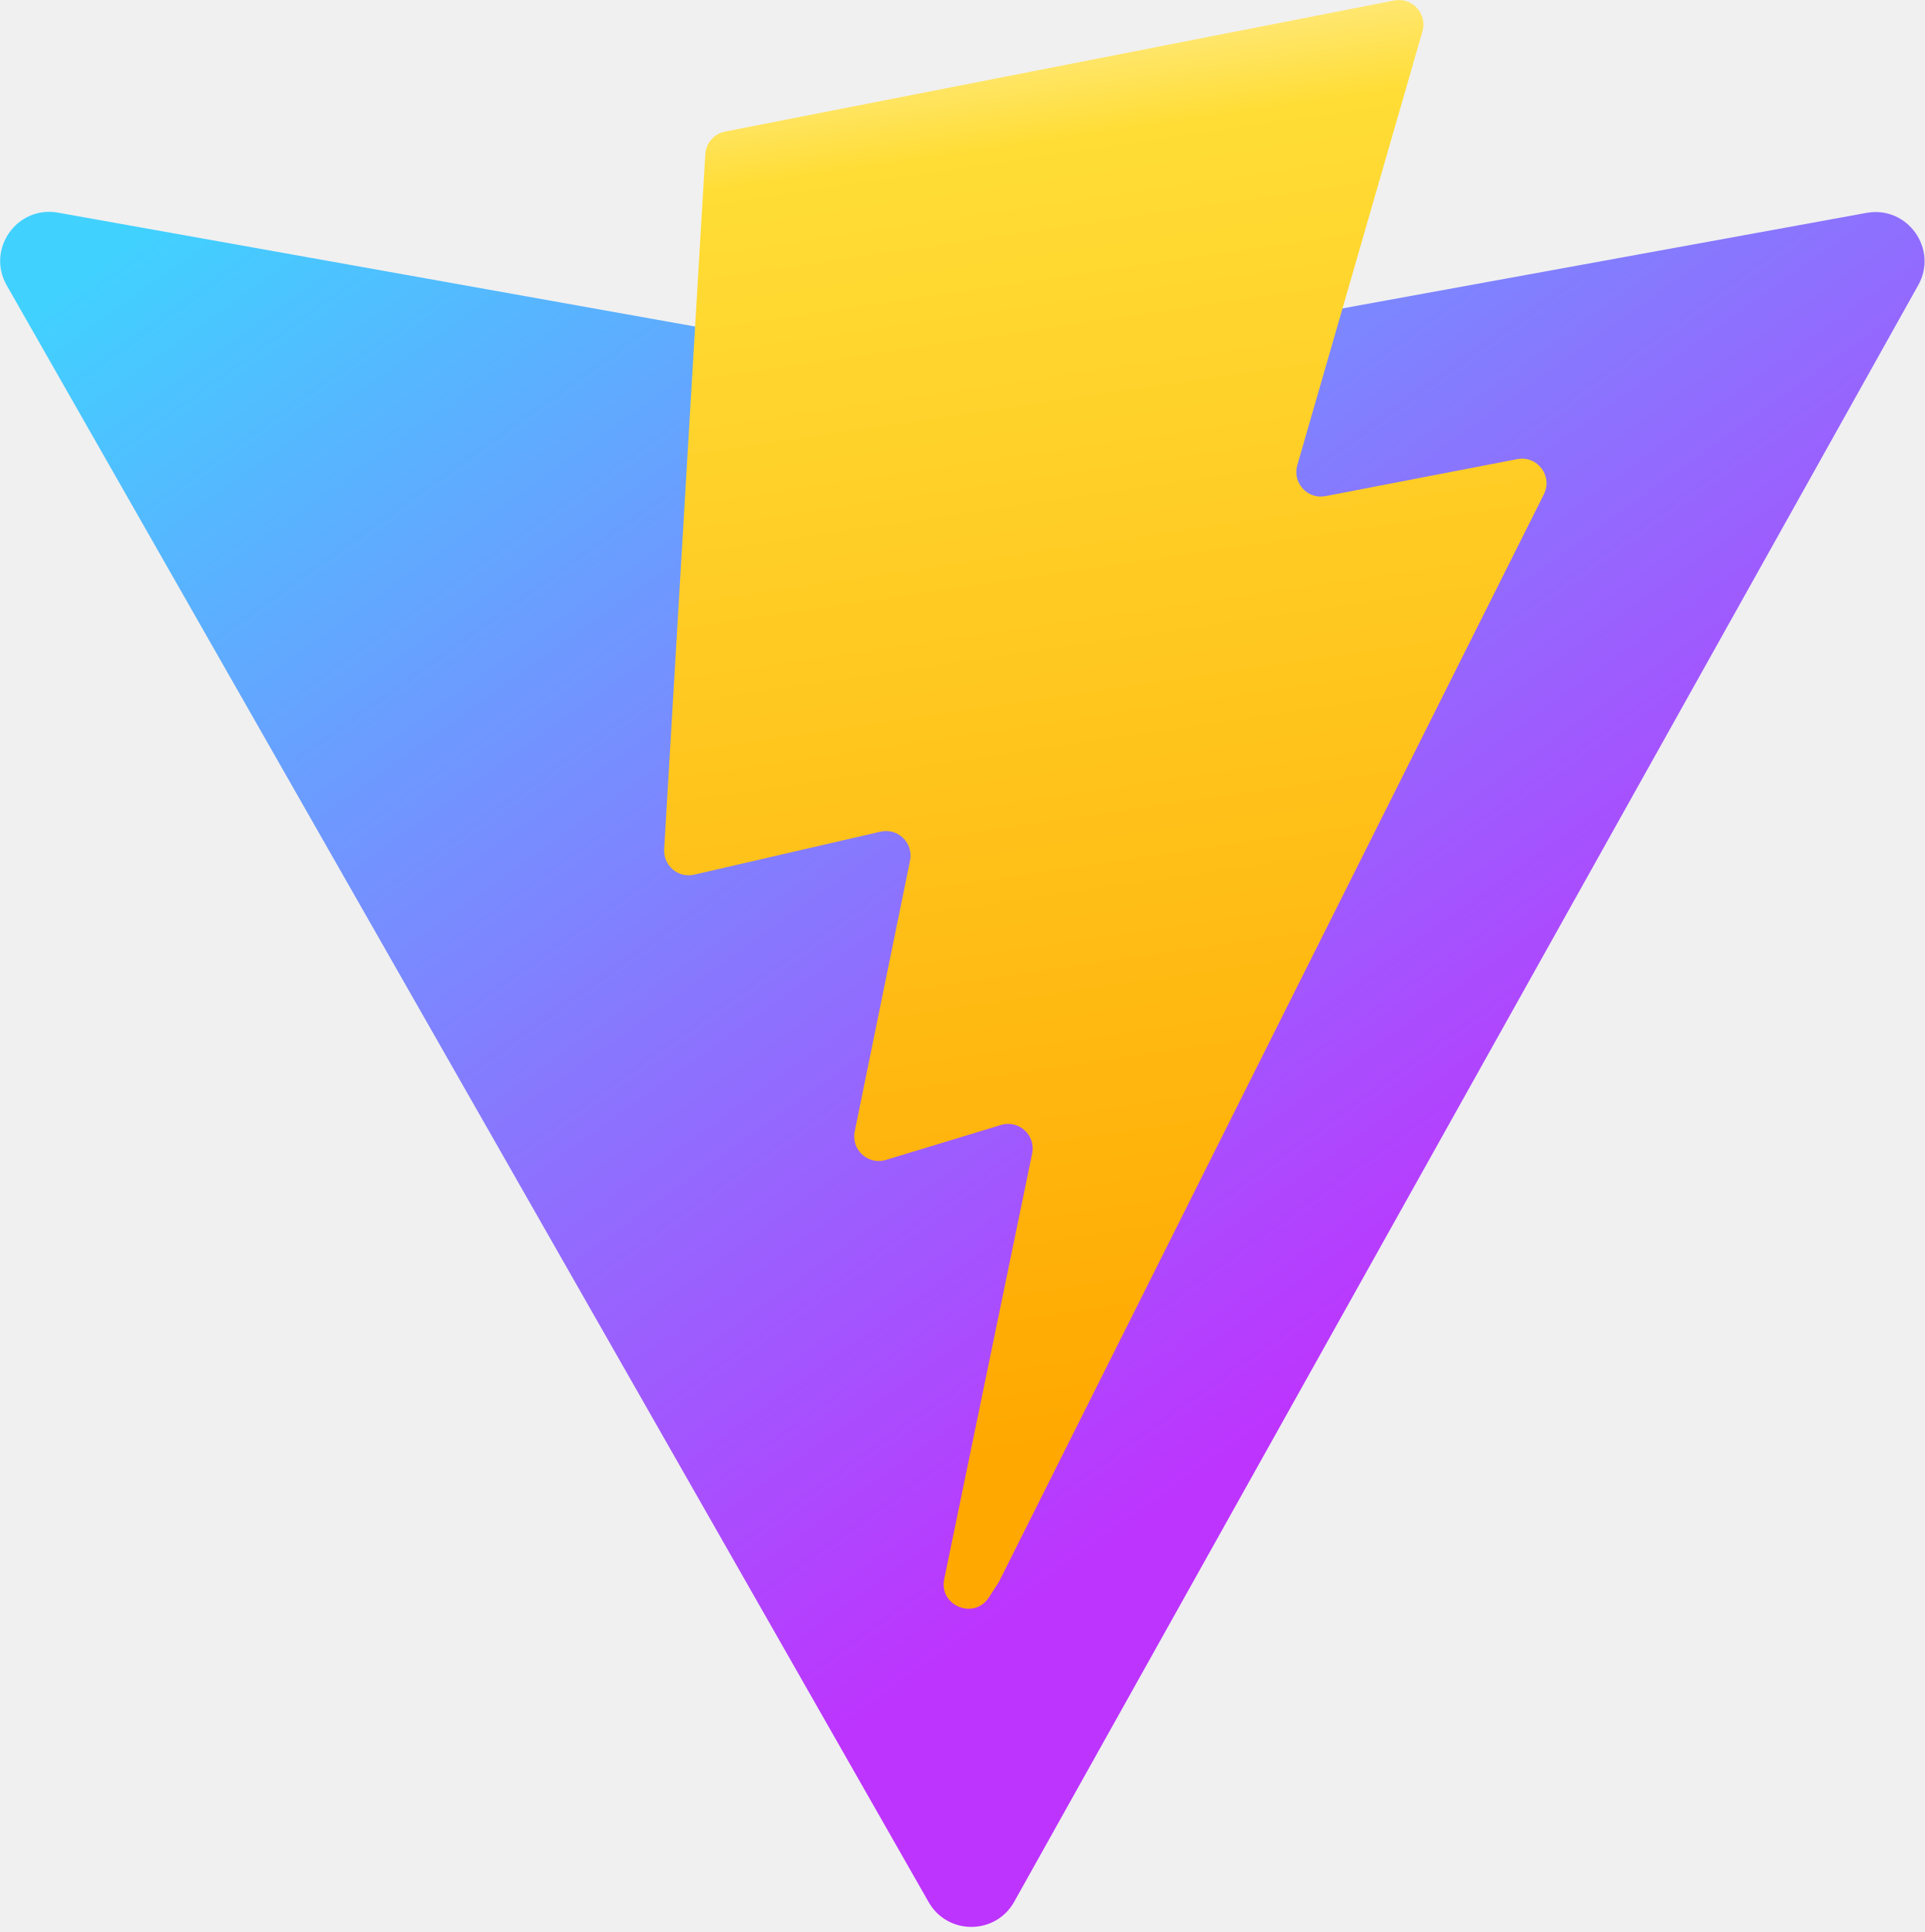
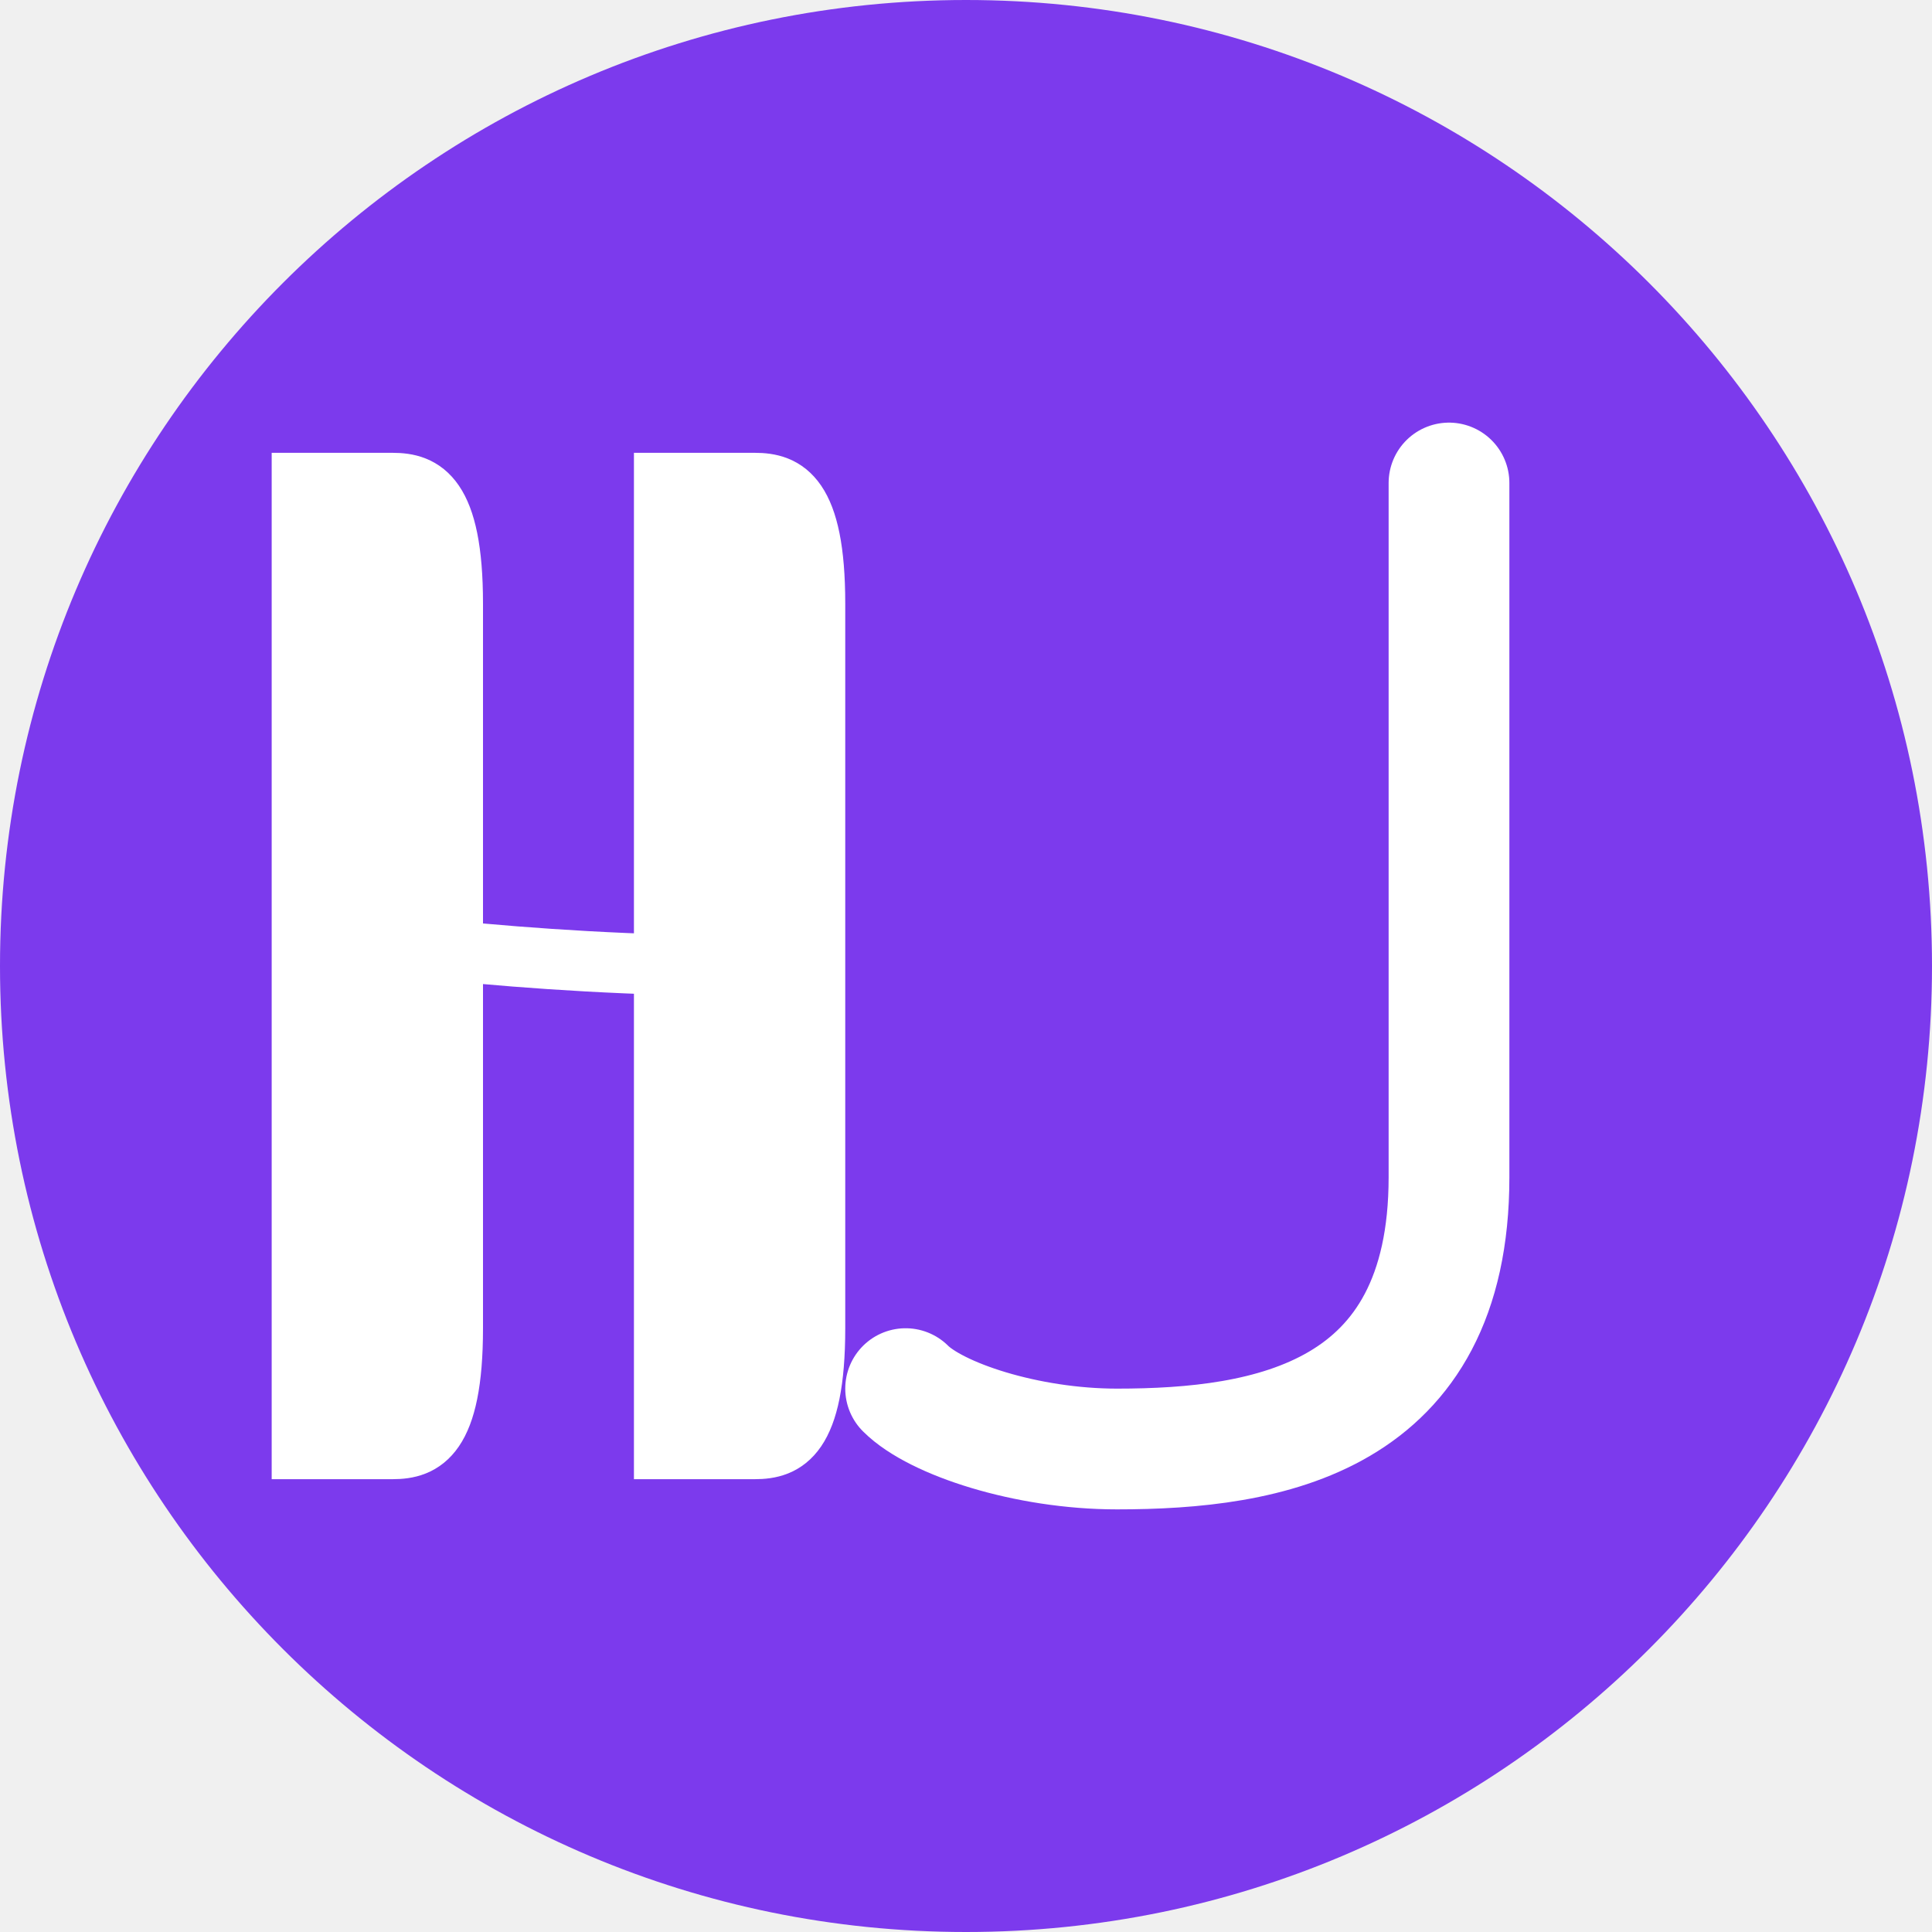
- <svg xmlns="http://www.w3.org/2000/svg" aria-hidden="true" role="img" class="iconify iconify--logos" width="31.88" height="32" preserveAspectRatio="xMidYMid meet" viewBox="0 0 256 257">
+ <svg xmlns="http://www.w3.org/2000/svg" viewBox="0 0 32 32">
  <defs>
-     <linearGradient id="IconifyId1813088fe1fbc01fb466" x1="-.828%" x2="57.636%" y1="7.652%" y2="78.411%">
-       <stop offset="0%" stop-color="#41D1FF" />
-       <stop offset="100%" stop-color="#BD34FE" />
-     </linearGradient>
-     <linearGradient id="IconifyId1813088fe1fbc01fb467" x1="43.376%" x2="50.316%" y1="2.242%" y2="89.03%">
-       <stop offset="0%" stop-color="#FFEA83" />
-       <stop offset="8.333%" stop-color="#FFDD35" />
-       <stop offset="100%" stop-color="#FFA800" />
-     </linearGradient>
+     <style>
+ @keyframes pulse {
+ 0%, 100% { transform: scale(1); }
+ 50% { transform: scale(1.1); }
+ }
+ .letters {
+ animation: pulse 2s ease-in-out infinite;
+ transform-origin: center;
+ }
+ </style>
  </defs>
-   <path fill="url(#IconifyId1813088fe1fbc01fb466)" d="M255.153 37.938L134.897 252.976c-2.483 4.44-8.862 4.466-11.382.048L.875 37.958c-2.746-4.814 1.371-10.646 6.827-9.67l120.385 21.517a6.537 6.537 0 0 0 2.322-.004l117.867-21.483c5.438-.991 9.574 4.796 6.877 9.62Z" />
-   <path fill="url(#IconifyId1813088fe1fbc01fb467)" d="M185.432.063L96.44 17.501a3.268 3.268 0 0 0-2.634 3.014l-5.474 92.456a3.268 3.268 0 0 0 3.997 3.378l24.777-5.718c2.318-.535 4.413 1.507 3.936 3.838l-7.361 36.047c-.495 2.426 1.782 4.5 4.151 3.78l15.304-4.649c2.372-.72 4.652 1.36 4.15 3.788l-11.698 56.621c-.732 3.542 3.979 5.473 5.943 2.437l1.313-2.028l72.516-144.72c1.215-2.423-.88-5.186-3.54-4.672l-25.505 4.922c-2.396.462-4.435-1.77-3.759-4.114l16.646-57.705c.677-2.35-1.37-4.583-3.769-4.113Z" />
+   <circle cx="16" cy="16" r="16" fill="#7c3aed" />
+   <g class="letters" fill="white">
+     <path d="M5 8c0 0 1 0 1.5 0c0.5 0 1 0.2 1 2v12c0 1.8-0.5 2-1 2h-1.5v-16z         M11 8c0 0 1 0 1.5 0c0.5 0 1 0.2 1 2v12c0 1.8-0.5 2-1 2h-1.5v-16z         M5.5 15.5c0 0 3 0.5 7 0.5" stroke="white" stroke-width="1" />
+     <path d="M24 8v11.5c0,4-3,4.5-5.5,4.5c-1.5,0-3-0.5-3.5-1" fill="none" stroke="white" stroke-width="2" stroke-linecap="round" stroke-linejoin="round" />
+   </g>
</svg>
